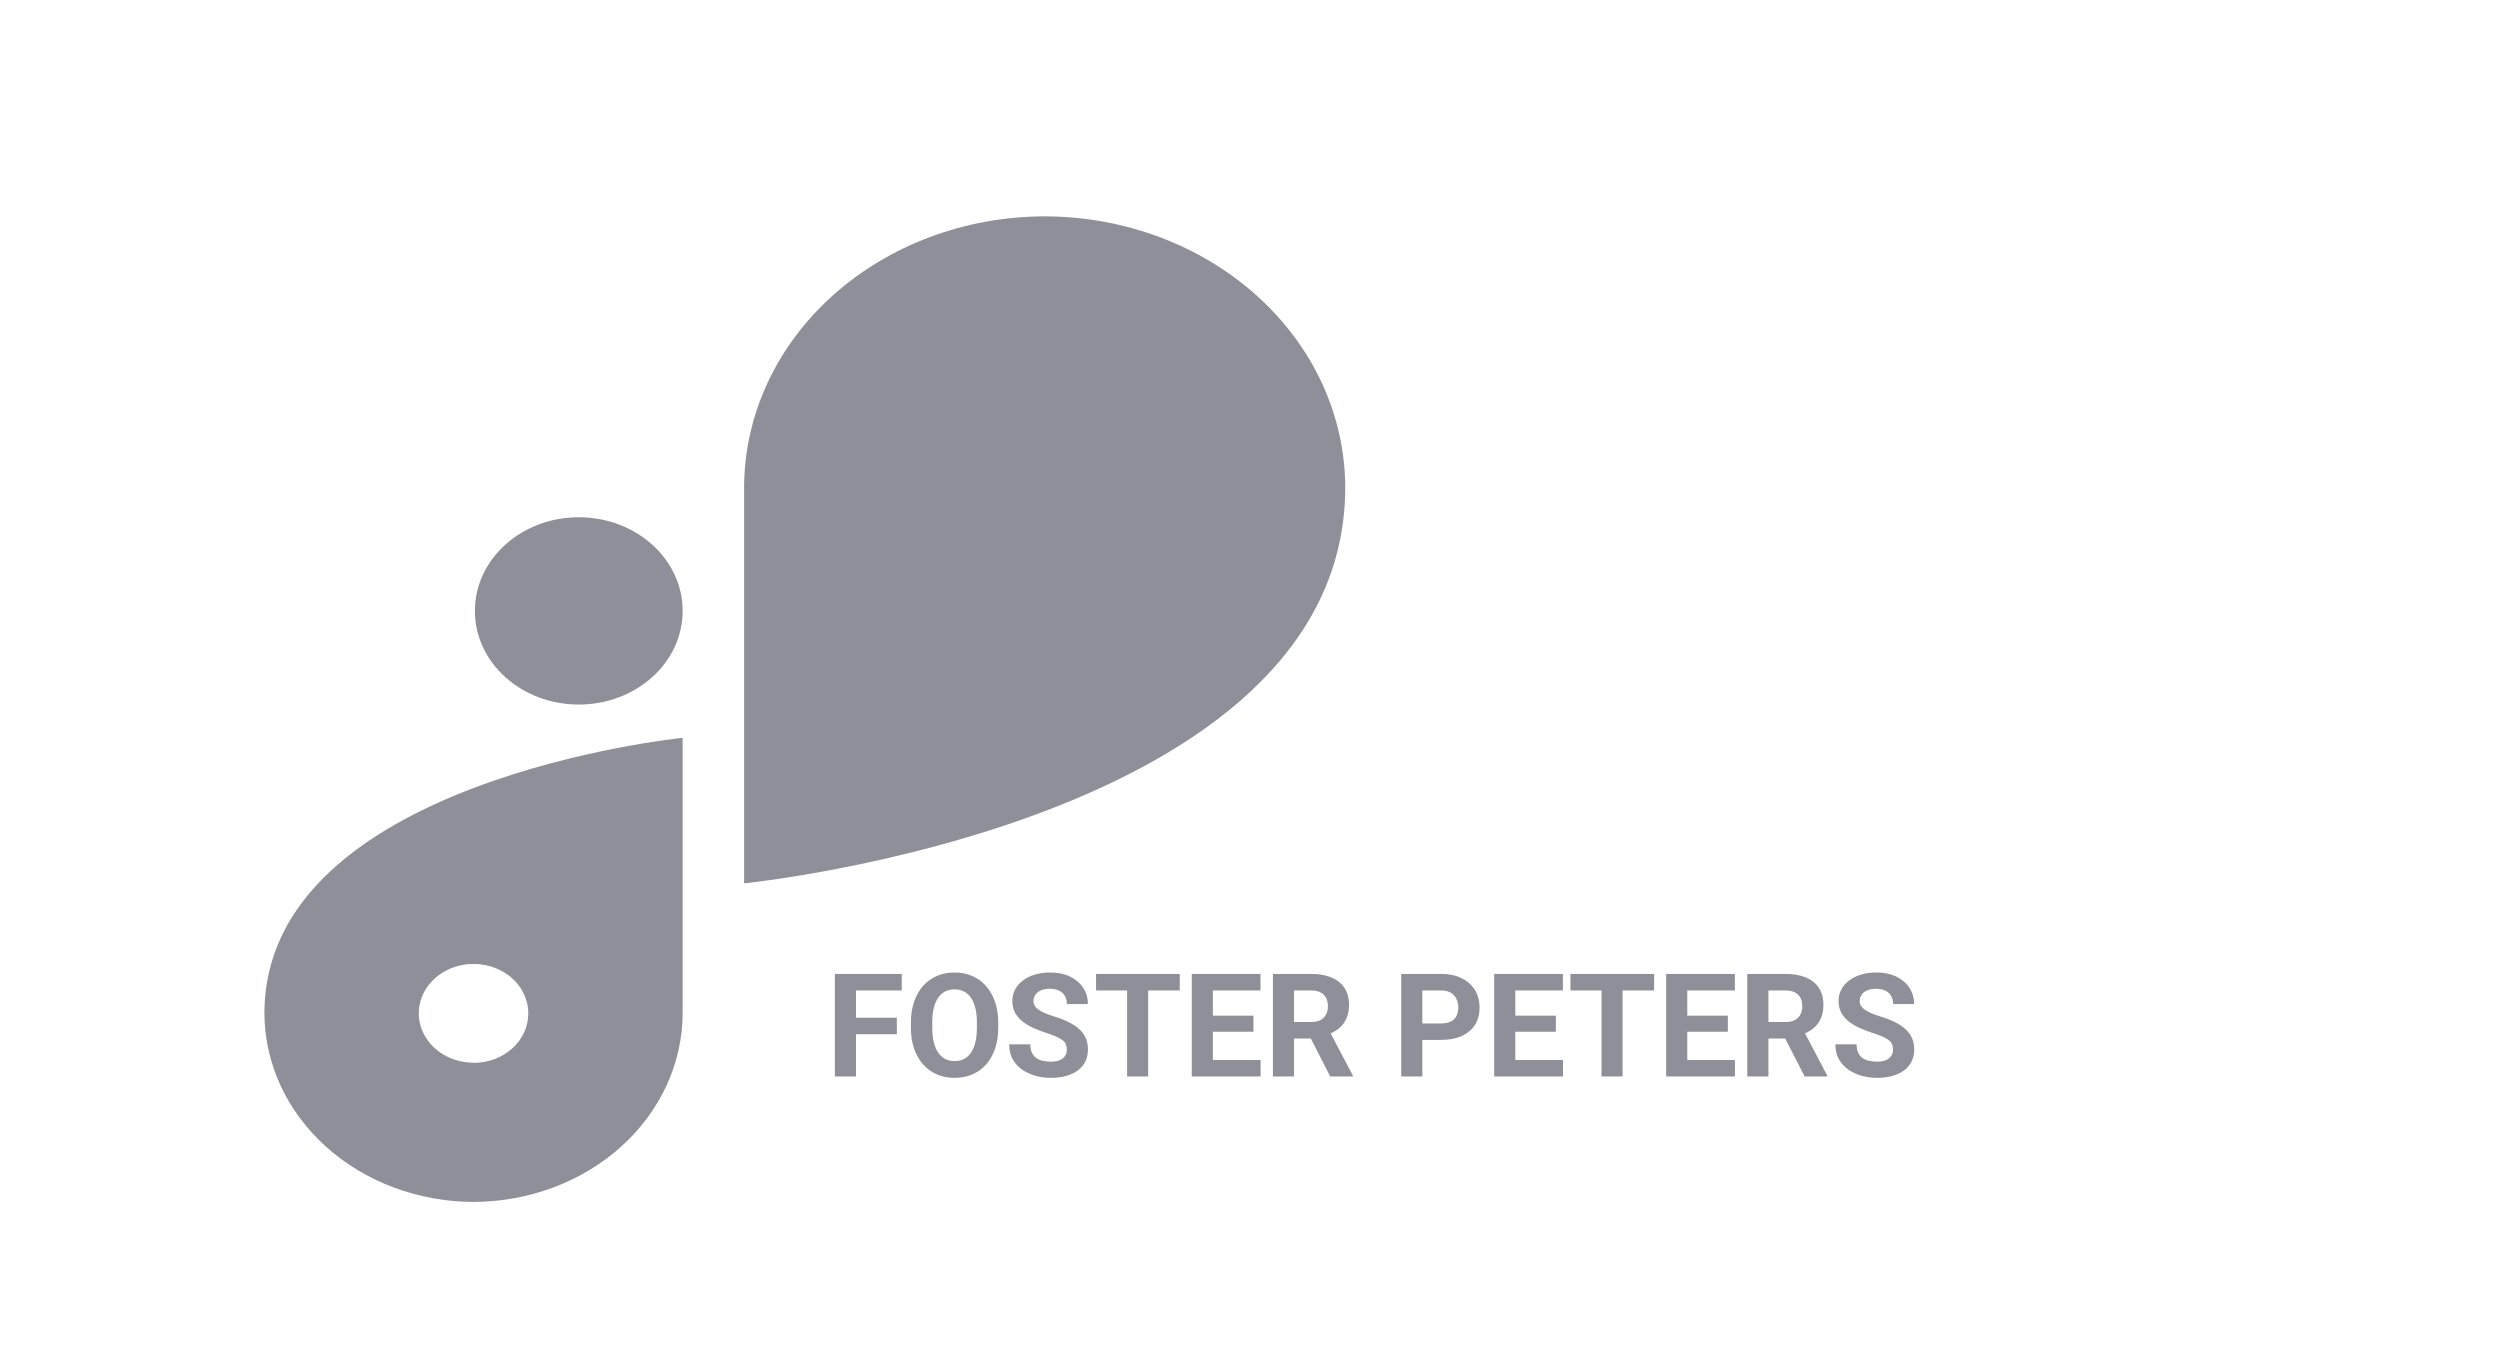
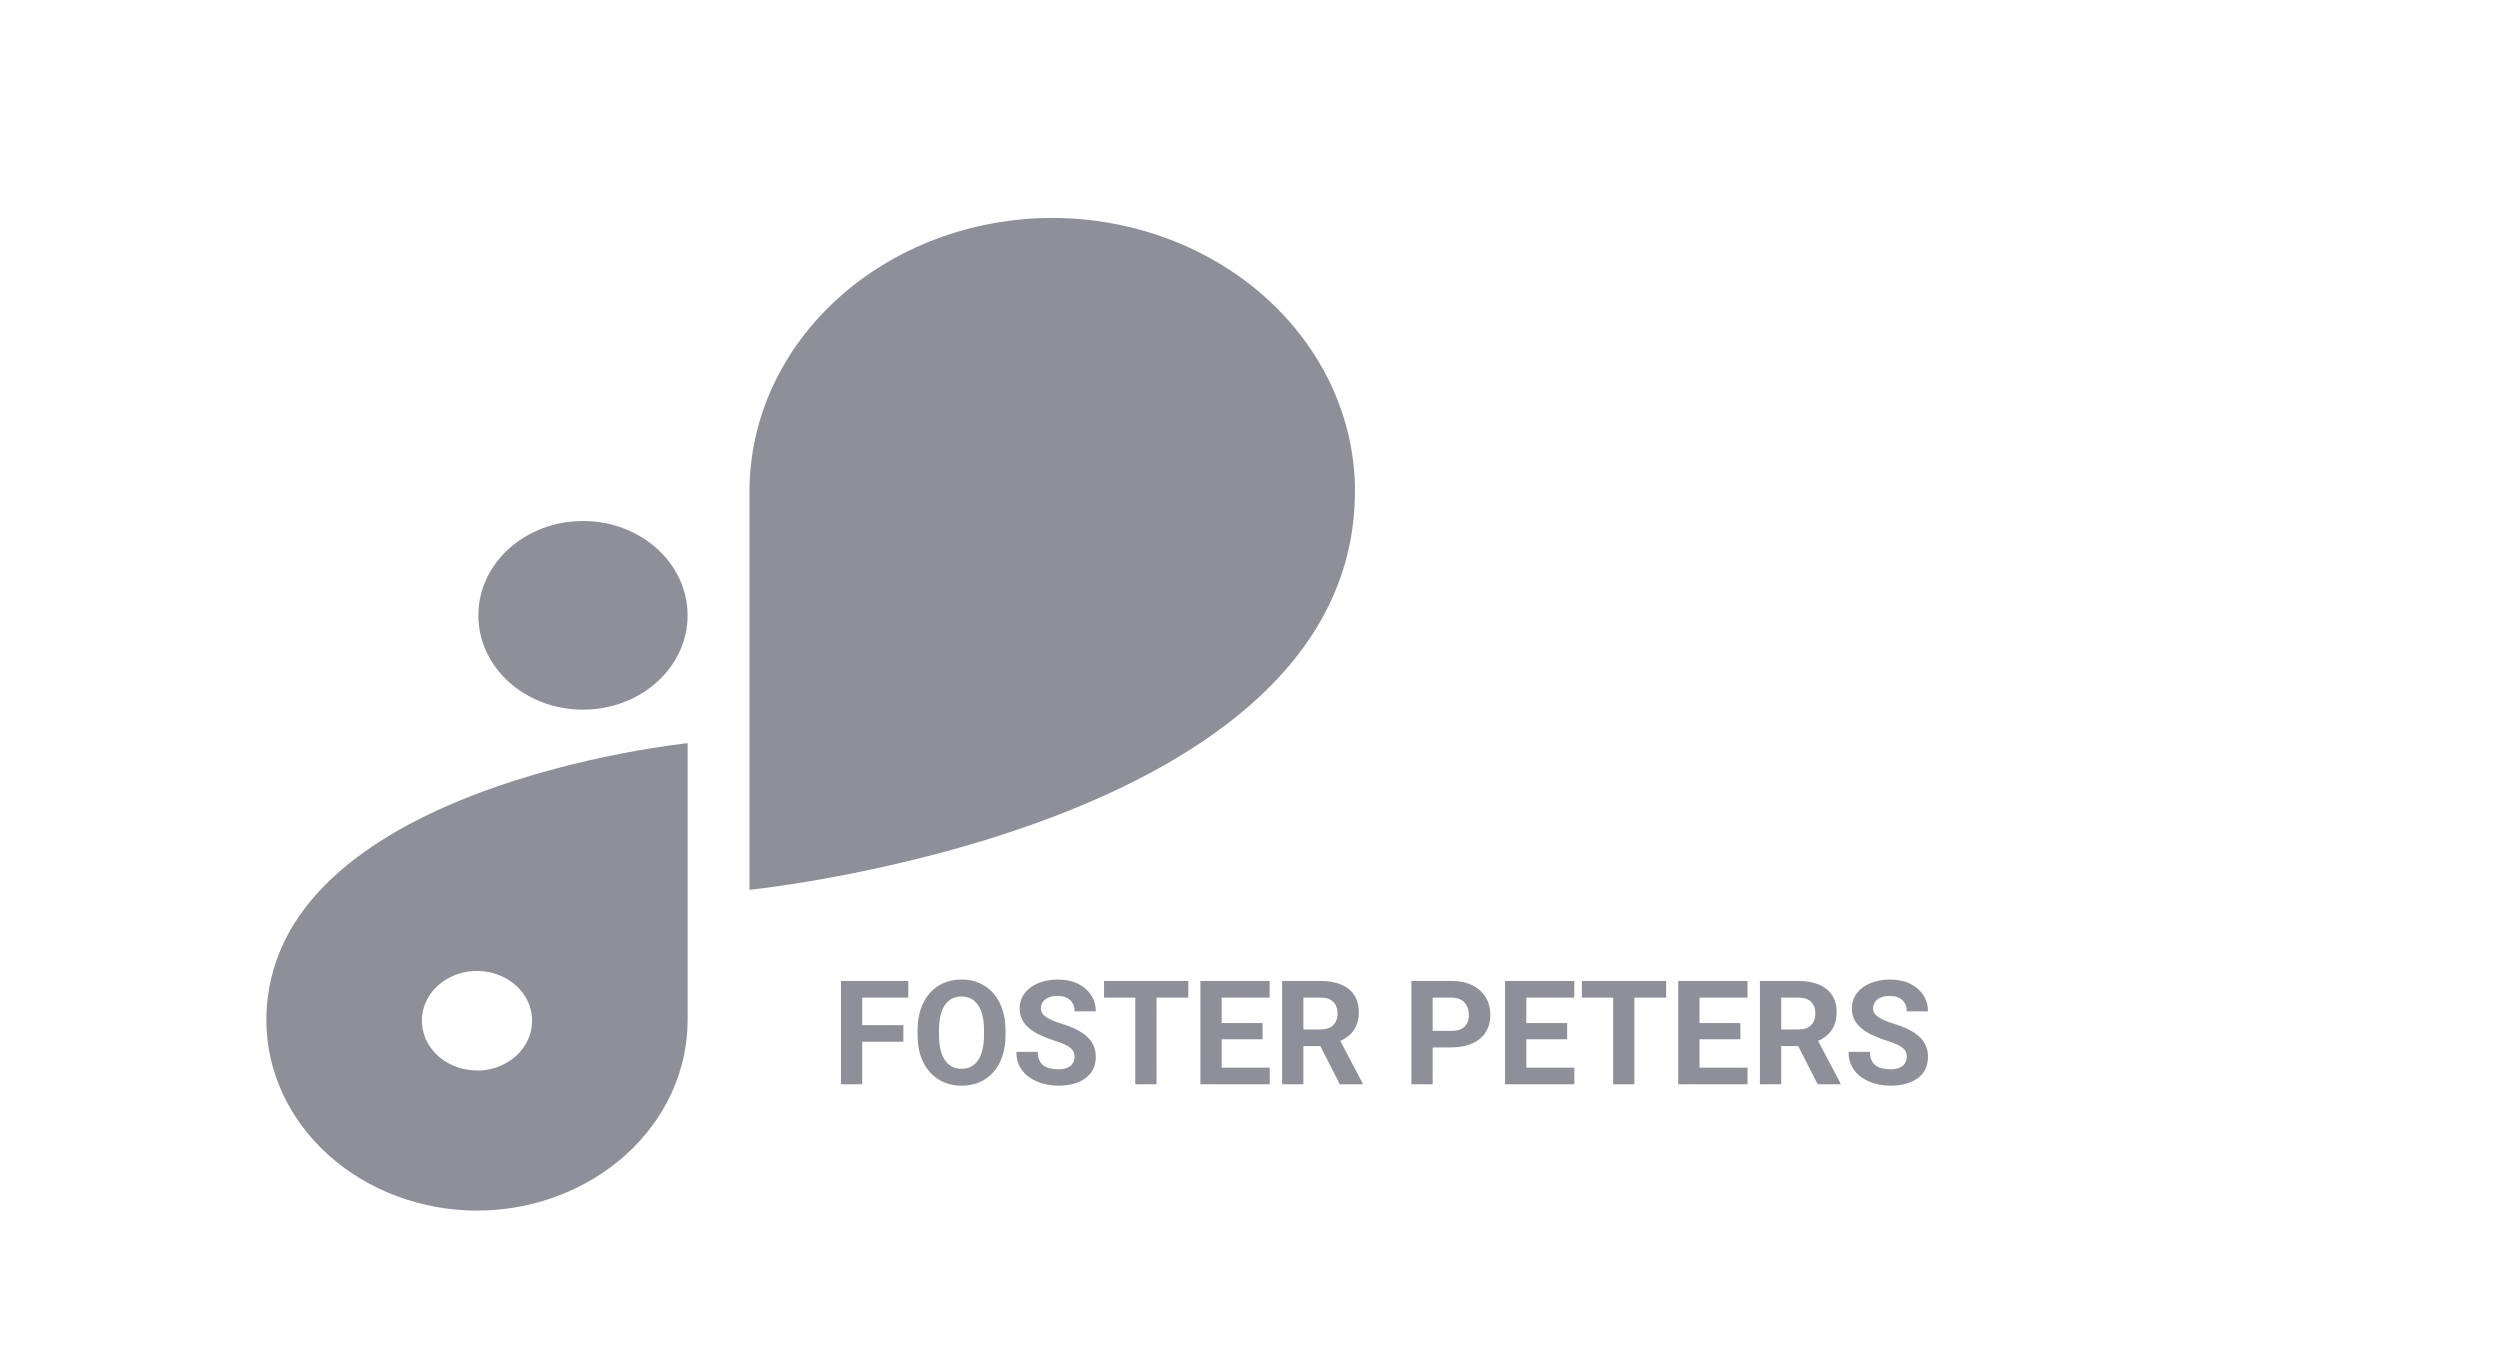
- <svg xmlns="http://www.w3.org/2000/svg" width="104" height="56" viewBox="0 0 104 56" fill="none">
-   <path d="M24.078 21.518H24.075C21.69 21.518 19.756 23.262 19.756 25.412V25.415C19.756 27.566 21.69 29.309 24.075 29.309H24.078C26.464 29.309 28.398 27.566 28.398 25.415V25.412C28.398 23.262 26.464 21.518 24.078 21.518Z" fill="#8E8F99" />
-   <path d="M55.961 20.273C55.955 17.285 54.636 14.422 52.293 12.309C49.95 10.197 46.775 9.007 43.461 9V9C40.147 9.005 36.97 10.195 34.626 12.308C32.282 14.421 30.962 17.285 30.955 20.273V36.747C30.955 36.747 55.959 34.236 55.961 20.276V20.273Z" fill="#8E8F99" />
-   <path d="M11 42.154C11.006 44.233 11.924 46.225 13.554 47.695C15.184 49.165 17.393 49.994 19.699 50C22.004 49.994 24.213 49.166 25.843 47.696C27.473 46.227 28.391 44.235 28.398 42.157V30.694C28.398 30.694 11 32.442 11 42.154ZM19.699 44.208C19.248 44.208 18.808 44.088 18.433 43.862C18.059 43.636 17.767 43.316 17.594 42.94C17.422 42.565 17.377 42.152 17.465 41.754C17.553 41.355 17.77 40.989 18.088 40.702C18.407 40.415 18.813 40.219 19.255 40.14C19.697 40.061 20.154 40.101 20.571 40.257C20.987 40.412 21.343 40.675 21.593 41.013C21.843 41.351 21.977 41.748 21.977 42.154C21.978 42.425 21.92 42.693 21.806 42.943C21.692 43.193 21.524 43.42 21.313 43.612C21.101 43.803 20.85 43.955 20.573 44.059C20.296 44.163 19.999 44.216 19.699 44.216V44.208Z" fill="#8E8F99" />
-   <path d="M35.609 40.515V44.781H34.73V40.515H35.609ZM37.308 42.337V43.023H35.369V42.337H37.308ZM37.513 40.515V41.203H35.369V40.515H37.513ZM41.527 42.548V42.75C41.527 43.075 41.483 43.366 41.395 43.623C41.307 43.881 41.183 44.101 41.023 44.283C40.863 44.462 40.671 44.6 40.449 44.696C40.228 44.791 39.983 44.839 39.713 44.839C39.446 44.839 39.201 44.791 38.978 44.696C38.757 44.6 38.566 44.462 38.404 44.283C38.242 44.101 38.116 43.881 38.026 43.623C37.938 43.366 37.894 43.075 37.894 42.75V42.548C37.894 42.222 37.938 41.931 38.026 41.675C38.114 41.417 38.238 41.198 38.398 41.016C38.56 40.834 38.752 40.696 38.972 40.6C39.195 40.504 39.44 40.456 39.708 40.456C39.977 40.456 40.222 40.504 40.443 40.6C40.666 40.696 40.857 40.834 41.017 41.016C41.179 41.198 41.304 41.417 41.392 41.675C41.482 41.931 41.527 42.222 41.527 42.548ZM40.639 42.75V42.542C40.639 42.316 40.619 42.117 40.578 41.945C40.537 41.773 40.476 41.628 40.396 41.511C40.316 41.394 40.218 41.306 40.103 41.247C39.988 41.187 39.856 41.157 39.708 41.157C39.559 41.157 39.427 41.187 39.312 41.247C39.199 41.306 39.102 41.394 39.022 41.511C38.944 41.628 38.884 41.773 38.843 41.945C38.802 42.117 38.782 42.316 38.782 42.542V42.75C38.782 42.975 38.802 43.174 38.843 43.348C38.884 43.52 38.945 43.665 39.025 43.785C39.105 43.902 39.203 43.991 39.318 44.051C39.433 44.112 39.565 44.142 39.713 44.142C39.862 44.142 39.994 44.112 40.109 44.051C40.224 43.991 40.321 43.902 40.399 43.785C40.477 43.665 40.537 43.52 40.578 43.348C40.619 43.174 40.639 42.975 40.639 42.75ZM44.38 43.664C44.38 43.588 44.369 43.52 44.345 43.459C44.324 43.397 44.283 43.34 44.222 43.289C44.162 43.237 44.077 43.185 43.967 43.134C43.858 43.083 43.716 43.031 43.542 42.976C43.349 42.913 43.166 42.843 42.992 42.765C42.82 42.687 42.667 42.596 42.535 42.493C42.404 42.387 42.3 42.265 42.224 42.126C42.15 41.988 42.113 41.827 42.113 41.643C42.113 41.465 42.152 41.304 42.23 41.16C42.308 41.013 42.417 40.888 42.558 40.785C42.699 40.679 42.865 40.598 43.056 40.541C43.249 40.485 43.461 40.456 43.692 40.456C44.006 40.456 44.281 40.513 44.515 40.626C44.749 40.74 44.931 40.895 45.06 41.092C45.191 41.289 45.256 41.515 45.256 41.769H44.383C44.383 41.644 44.357 41.535 44.304 41.441C44.253 41.345 44.175 41.27 44.07 41.215C43.966 41.16 43.835 41.133 43.677 41.133C43.525 41.133 43.398 41.157 43.296 41.203C43.195 41.248 43.119 41.31 43.068 41.388C43.017 41.464 42.992 41.55 42.992 41.646C42.992 41.718 43.009 41.784 43.044 41.842C43.081 41.901 43.136 41.955 43.209 42.006C43.281 42.057 43.37 42.105 43.475 42.15C43.581 42.195 43.703 42.239 43.841 42.282C44.074 42.352 44.278 42.431 44.454 42.519C44.631 42.607 44.78 42.705 44.899 42.815C45.018 42.924 45.108 43.048 45.169 43.187C45.229 43.326 45.259 43.483 45.259 43.659C45.259 43.844 45.223 44.01 45.151 44.157C45.079 44.303 44.974 44.427 44.837 44.529C44.701 44.63 44.538 44.707 44.348 44.76C44.159 44.813 43.947 44.839 43.712 44.839C43.502 44.839 43.294 44.812 43.088 44.757C42.883 44.701 42.697 44.616 42.529 44.502C42.363 44.389 42.23 44.245 42.13 44.069C42.031 43.893 41.981 43.685 41.981 43.445H42.863C42.863 43.578 42.883 43.69 42.924 43.782C42.965 43.873 43.023 43.948 43.097 44.004C43.173 44.061 43.263 44.102 43.367 44.127C43.472 44.153 43.587 44.165 43.712 44.165C43.865 44.165 43.99 44.144 44.087 44.101C44.187 44.058 44.26 43.998 44.307 43.922C44.356 43.846 44.38 43.76 44.38 43.664ZM47.764 40.515V44.781H46.888V40.515H47.764ZM49.077 40.515V41.203H45.596V40.515H49.077ZM52.44 44.095V44.781H50.169V44.095H52.44ZM50.456 40.515V44.781H49.578V40.515H50.456ZM52.144 42.252V42.92H50.169V42.252H52.144ZM52.437 40.515V41.203H50.169V40.515H52.437ZM52.953 40.515H54.544C54.87 40.515 55.15 40.564 55.384 40.661C55.621 40.759 55.802 40.904 55.929 41.095C56.056 41.286 56.12 41.522 56.12 41.801C56.12 42.03 56.081 42.226 56.002 42.39C55.926 42.552 55.818 42.688 55.677 42.797C55.539 42.905 55.376 42.991 55.188 43.055L54.91 43.202H53.527L53.521 42.516H54.549C54.704 42.516 54.831 42.489 54.933 42.434C55.035 42.379 55.111 42.303 55.162 42.205C55.214 42.108 55.241 41.995 55.241 41.866C55.241 41.729 55.215 41.611 55.165 41.511C55.114 41.411 55.037 41.335 54.933 41.283C54.83 41.23 54.7 41.203 54.544 41.203H53.831V44.781H52.953V40.515ZM55.337 44.781L54.365 42.879L55.294 42.873L56.278 44.74V44.781H55.337ZM59.952 43.26H58.865V42.575H59.952C60.12 42.575 60.256 42.547 60.362 42.493C60.467 42.436 60.544 42.358 60.593 42.258C60.642 42.159 60.666 42.046 60.666 41.921C60.666 41.794 60.642 41.676 60.593 41.567C60.544 41.457 60.467 41.37 60.362 41.303C60.256 41.237 60.12 41.203 59.952 41.203H59.169V44.781H58.291V40.515H59.952C60.286 40.515 60.572 40.576 60.81 40.697C61.05 40.816 61.234 40.981 61.361 41.192C61.488 41.403 61.551 41.644 61.551 41.915C61.551 42.191 61.488 42.429 61.361 42.63C61.234 42.831 61.05 42.987 60.81 43.096C60.572 43.205 60.286 43.26 59.952 43.26ZM65.02 44.095V44.781H62.749V44.095H65.02ZM63.037 40.515V44.781H62.158V40.515H63.037ZM64.724 42.252V42.92H62.749V42.252H64.724ZM65.017 40.515V41.203H62.749V40.515H65.017ZM67.499 40.515V44.781H66.623V40.515H67.499ZM68.811 40.515V41.203H65.331V40.515H68.811ZM72.174 44.095V44.781H69.904V44.095H72.174ZM70.191 40.515V44.781H69.312V40.515H70.191ZM71.878 42.252V42.92H69.904V42.252H71.878ZM72.171 40.515V41.203H69.904V40.515H72.171ZM72.687 40.515H74.278C74.604 40.515 74.884 40.564 75.119 40.661C75.355 40.759 75.537 40.904 75.664 41.095C75.79 41.286 75.854 41.522 75.854 41.801C75.854 42.03 75.815 42.226 75.737 42.39C75.661 42.552 75.552 42.688 75.412 42.797C75.273 42.905 75.11 42.991 74.922 43.055L74.644 43.202H73.261L73.255 42.516H74.284C74.438 42.516 74.566 42.489 74.668 42.434C74.769 42.379 74.845 42.303 74.896 42.205C74.949 42.108 74.975 41.995 74.975 41.866C74.975 41.729 74.95 41.611 74.899 41.511C74.848 41.411 74.771 41.335 74.668 41.283C74.564 41.23 74.434 41.203 74.278 41.203H73.566V44.781H72.687V40.515ZM75.072 44.781L74.099 42.879L75.028 42.873L76.012 44.74V44.781H75.072ZM78.751 43.664C78.751 43.588 78.74 43.52 78.716 43.459C78.695 43.397 78.654 43.34 78.593 43.289C78.533 43.237 78.448 43.185 78.338 43.134C78.229 43.083 78.087 43.031 77.914 42.976C77.72 42.913 77.537 42.843 77.363 42.765C77.191 42.687 77.039 42.596 76.906 42.493C76.775 42.387 76.671 42.265 76.595 42.126C76.521 41.988 76.484 41.827 76.484 41.643C76.484 41.465 76.523 41.304 76.601 41.16C76.679 41.013 76.789 40.888 76.929 40.785C77.07 40.679 77.236 40.598 77.427 40.541C77.621 40.485 77.832 40.456 78.063 40.456C78.377 40.456 78.652 40.513 78.886 40.626C79.121 40.74 79.302 40.895 79.431 41.092C79.562 41.289 79.627 41.515 79.627 41.769H78.754C78.754 41.644 78.728 41.535 78.675 41.441C78.624 41.345 78.546 41.27 78.441 41.215C78.337 41.16 78.207 41.133 78.048 41.133C77.896 41.133 77.769 41.157 77.668 41.203C77.566 41.248 77.49 41.31 77.439 41.388C77.388 41.464 77.363 41.55 77.363 41.646C77.363 41.718 77.38 41.784 77.415 41.842C77.453 41.901 77.507 41.955 77.58 42.006C77.652 42.057 77.741 42.105 77.846 42.15C77.952 42.195 78.074 42.239 78.212 42.282C78.445 42.352 78.649 42.431 78.825 42.519C79.002 42.607 79.151 42.705 79.27 42.815C79.389 42.924 79.479 43.048 79.54 43.187C79.6 43.326 79.63 43.483 79.63 43.659C79.63 43.844 79.594 44.01 79.522 44.157C79.45 44.303 79.345 44.427 79.209 44.529C79.072 44.63 78.909 44.707 78.719 44.76C78.53 44.813 78.318 44.839 78.084 44.839C77.873 44.839 77.665 44.812 77.46 44.757C77.254 44.701 77.068 44.616 76.9 44.502C76.734 44.389 76.601 44.245 76.501 44.069C76.402 43.893 76.352 43.685 76.352 43.445H77.234C77.234 43.578 77.254 43.69 77.295 43.782C77.336 43.873 77.394 43.948 77.468 44.004C77.544 44.061 77.634 44.102 77.738 44.127C77.843 44.153 77.959 44.165 78.084 44.165C78.236 44.165 78.361 44.144 78.459 44.101C78.558 44.058 78.631 43.998 78.678 43.922C78.727 43.846 78.751 43.76 78.751 43.664Z" fill="#8E8F99" />
+ <svg xmlns="http://www.w3.org/2000/svg" version="1.1" width="59" height="32" viewBox="0 0 59 32">
+   <path fill="#8e8f99" d="M13.759 12.296h-0.002c-1.363 0-2.468 0.996-2.468 2.225v0.002c0 1.229 1.105 2.225 2.468 2.225h0.002c1.363 0 2.468-0.996 2.468-2.225v-0.002c0-1.229-1.105-2.225-2.468-2.225z" />
+   <path fill="#8e8f99" d="M31.978 11.585c-0.004-1.707-0.758-3.343-2.096-4.551s-3.153-1.887-5.047-1.891v0c-1.894 0.003-3.709 0.683-5.049 1.89s-2.094 2.844-2.098 4.552v9.414c0 0 14.288-1.435 14.289-9.412v-0.001z" />
+   <path fill="#8e8f99" d="M6.286 24.088c0.003 1.188 0.528 2.326 1.46 3.166s2.194 1.314 3.511 1.317c1.317-0.003 2.579-0.477 3.511-1.317s1.456-1.978 1.46-3.165v-6.55c0 0-9.942 0.999-9.942 6.549zM11.257 25.262c-0.258 0-0.509-0.069-0.723-0.198s-0.381-0.312-0.479-0.527-0.124-0.45-0.074-0.678c0.050-0.228 0.174-0.437 0.356-0.601s0.414-0.276 0.666-0.321c0.252-0.045 0.514-0.022 0.752 0.067s0.441 0.239 0.584 0.432c0.143 0.193 0.219 0.42 0.219 0.652 0.001 0.154-0.033 0.308-0.098 0.451s-0.161 0.273-0.282 0.382c-0.121 0.109-0.265 0.196-0.423 0.256s-0.328 0.090-0.499 0.090v-0.004z" />
+   <path fill="#8e8f99" d="M20.348 23.151v2.438h-0.502v-2.438h0.502zM21.319 24.193v0.392h-1.108v-0.392h1.108zM21.436 23.151v0.393h-1.225v-0.393h1.225zM23.73 24.313v0.116c0 0.185-0.025 0.352-0.075 0.499s-0.121 0.273-0.213 0.377c-0.091 0.103-0.201 0.181-0.328 0.236-0.126 0.055-0.266 0.082-0.42 0.082-0.153 0-0.293-0.027-0.42-0.082-0.126-0.055-0.235-0.133-0.328-0.236-0.093-0.104-0.165-0.229-0.216-0.377-0.050-0.147-0.075-0.314-0.075-0.499v-0.116c0-0.186 0.025-0.353 0.075-0.499 0.050-0.147 0.121-0.273 0.213-0.377 0.093-0.104 0.202-0.183 0.328-0.238 0.127-0.055 0.267-0.082 0.42-0.082 0.154 0 0.294 0.027 0.42 0.082 0.127 0.055 0.237 0.134 0.328 0.238 0.093 0.104 0.164 0.229 0.214 0.377 0.051 0.146 0.077 0.312 0.077 0.499zM23.222 24.429v-0.119c0-0.13-0.012-0.243-0.035-0.342s-0.058-0.181-0.104-0.248-0.102-0.117-0.167-0.151c-0.066-0.035-0.141-0.052-0.226-0.052s-0.16 0.017-0.226 0.052c-0.065 0.034-0.12 0.084-0.166 0.151-0.045 0.067-0.079 0.15-0.102 0.248s-0.035 0.212-0.035 0.342v0.119c0 0.128 0.012 0.242 0.035 0.341 0.023 0.098 0.058 0.181 0.104 0.249 0.046 0.067 0.102 0.118 0.167 0.152s0.141 0.052 0.226 0.052c0.085 0 0.16-0.017 0.226-0.052s0.121-0.085 0.166-0.152c0.045-0.068 0.079-0.151 0.102-0.249 0.023-0.099 0.035-0.213 0.035-0.341zM25.36 24.951c0-0.044-0.007-0.083-0.020-0.117-0.012-0.036-0.036-0.068-0.070-0.097-0.035-0.030-0.083-0.060-0.146-0.089s-0.143-0.059-0.243-0.090c-0.11-0.036-0.215-0.076-0.315-0.121-0.098-0.045-0.185-0.096-0.261-0.156-0.075-0.060-0.134-0.13-0.177-0.209-0.042-0.079-0.064-0.171-0.064-0.276 0-0.102 0.022-0.194 0.067-0.276 0.045-0.084 0.107-0.155 0.188-0.214 0.080-0.060 0.175-0.107 0.285-0.139 0.11-0.032 0.232-0.049 0.363-0.049 0.18 0 0.337 0.032 0.47 0.097s0.238 0.154 0.311 0.266c0.075 0.113 0.112 0.242 0.112 0.387h-0.499c0-0.071-0.015-0.134-0.045-0.188-0.029-0.055-0.074-0.098-0.134-0.129-0.059-0.031-0.134-0.047-0.224-0.047-0.087 0-0.16 0.013-0.218 0.040-0.058 0.026-0.102 0.061-0.131 0.105-0.029 0.044-0.044 0.093-0.044 0.147 0 0.041 0.010 0.079 0.030 0.112 0.021 0.034 0.052 0.065 0.094 0.094s0.092 0.056 0.152 0.082c0.060 0.026 0.13 0.051 0.209 0.075 0.133 0.040 0.249 0.085 0.35 0.136 0.102 0.050 0.186 0.107 0.254 0.169s0.119 0.133 0.154 0.213c0.035 0.079 0.052 0.169 0.052 0.27 0 0.106-0.021 0.201-0.062 0.285s-0.101 0.155-0.179 0.213c-0.078 0.058-0.171 0.102-0.28 0.132s-0.229 0.045-0.363 0.045c-0.12 0-0.239-0.016-0.357-0.047-0.117-0.032-0.224-0.081-0.32-0.146-0.095-0.065-0.171-0.147-0.228-0.248s-0.085-0.219-0.085-0.357h0.504c0 0.076 0.012 0.14 0.035 0.192s0.056 0.095 0.099 0.127c0.044 0.032 0.095 0.056 0.154 0.070 0.060 0.015 0.126 0.022 0.198 0.022 0.087 0 0.158-0.012 0.214-0.037 0.057-0.025 0.099-0.059 0.126-0.102 0.028-0.044 0.042-0.093 0.042-0.147zM27.294 23.151v2.438h-0.501v-2.438h0.501zM28.044 23.151v0.393h-1.989v-0.393h1.989zM29.966 25.197v0.392h-1.297v-0.392h1.297zM28.832 23.151v2.438h-0.502v-2.438h0.502zM29.797 24.144v0.382h-1.128v-0.382h1.128zM29.964 23.151v0.393h-1.296v-0.393h1.296zM30.259 23.151h0.909c0.186 0 0.346 0.028 0.48 0.084 0.135 0.056 0.239 0.138 0.311 0.248s0.109 0.244 0.109 0.403c0 0.131-0.022 0.243-0.067 0.337-0.044 0.093-0.105 0.17-0.186 0.233-0.079 0.061-0.172 0.11-0.28 0.147l-0.159 0.084h-0.79l-0.003-0.392h0.588c0.088 0 0.161-0.016 0.219-0.047s0.102-0.075 0.131-0.131c0.030-0.056 0.045-0.12 0.045-0.194 0-0.078-0.015-0.146-0.044-0.203s-0.073-0.1-0.132-0.131-0.133-0.045-0.223-0.045h-0.407v2.044h-0.502v-2.438zM31.621 25.589l-0.556-1.086 0.531-0.003 0.562 1.066v0.023h-0.537zM34.258 24.72h-0.621v-0.392h0.621c0.096 0 0.174-0.016 0.234-0.047 0.060-0.032 0.104-0.077 0.132-0.134s0.042-0.121 0.042-0.192c0-0.073-0.014-0.14-0.042-0.203s-0.072-0.113-0.132-0.151-0.138-0.057-0.234-0.057h-0.447v2.044h-0.502v-2.438h0.949c0.191 0 0.354 0.035 0.49 0.104 0.137 0.068 0.242 0.162 0.315 0.283s0.109 0.258 0.109 0.413c0 0.157-0.036 0.294-0.109 0.408s-0.177 0.204-0.315 0.266c-0.136 0.062-0.3 0.094-0.49 0.094zM37.154 25.197v0.392h-1.297v-0.392h1.297zM36.021 23.151v2.438h-0.502v-2.438h0.502zM36.985 24.144v0.382h-1.128v-0.382h1.128zM37.153 23.151v0.393h-1.296v-0.393h1.296zM38.571 23.151v2.438h-0.501v-2.438h0.501zM39.321 23.151v0.393h-1.989v-0.393h1.989zM41.242 25.197v0.392h-1.297v-0.392h1.297zM40.109 23.151v2.438h-0.502v-2.438h0.502zM41.073 24.144v0.382h-1.128v-0.382h1.128zM41.241 23.151v0.393h-1.296v-0.393h1.296zM41.535 23.151h0.909c0.186 0 0.347 0.028 0.48 0.084 0.135 0.056 0.239 0.138 0.311 0.248s0.109 0.244 0.109 0.403c0 0.131-0.022 0.243-0.067 0.337-0.044 0.093-0.105 0.17-0.186 0.233-0.079 0.061-0.172 0.11-0.28 0.147l-0.159 0.084h-0.79l-0.003-0.392h0.588c0.088 0 0.161-0.016 0.219-0.047s0.102-0.075 0.131-0.131c0.030-0.056 0.045-0.12 0.045-0.194 0-0.078-0.014-0.146-0.044-0.203s-0.073-0.1-0.132-0.131c-0.059-0.030-0.133-0.045-0.223-0.045h-0.407v2.044h-0.502v-2.438zM42.898 25.589l-0.556-1.086 0.531-0.003 0.563 1.066v0.023h-0.537zM45.001 24.951c0-0.044-0.007-0.083-0.020-0.117-0.012-0.036-0.036-0.068-0.070-0.097-0.035-0.030-0.083-0.060-0.146-0.089s-0.143-0.059-0.243-0.090c-0.111-0.036-0.215-0.076-0.315-0.121-0.098-0.045-0.185-0.096-0.261-0.156-0.075-0.060-0.134-0.13-0.178-0.209-0.042-0.079-0.064-0.171-0.064-0.276 0-0.102 0.022-0.194 0.067-0.276 0.045-0.084 0.107-0.155 0.188-0.214 0.080-0.060 0.175-0.107 0.285-0.139 0.111-0.032 0.232-0.049 0.363-0.049 0.18 0 0.337 0.032 0.47 0.097s0.238 0.154 0.311 0.266c0.075 0.113 0.112 0.242 0.112 0.387h-0.499c0-0.071-0.015-0.134-0.045-0.188-0.029-0.055-0.074-0.098-0.134-0.129-0.059-0.031-0.134-0.047-0.224-0.047-0.087 0-0.16 0.013-0.218 0.040-0.058 0.026-0.102 0.061-0.131 0.105-0.029 0.044-0.044 0.093-0.044 0.147 0 0.041 0.010 0.079 0.030 0.112 0.021 0.034 0.052 0.065 0.094 0.094s0.092 0.056 0.152 0.082c0.060 0.026 0.13 0.051 0.209 0.075 0.133 0.040 0.249 0.085 0.35 0.136 0.102 0.050 0.186 0.107 0.254 0.169s0.119 0.133 0.154 0.213c0.035 0.079 0.052 0.169 0.052 0.27 0 0.106-0.021 0.201-0.062 0.285s-0.101 0.155-0.179 0.213c-0.078 0.058-0.171 0.102-0.28 0.132s-0.229 0.045-0.363 0.045c-0.12 0-0.239-0.016-0.357-0.047-0.117-0.032-0.224-0.081-0.32-0.146-0.095-0.065-0.171-0.147-0.228-0.248s-0.085-0.219-0.085-0.357h0.504c0 0.076 0.012 0.14 0.035 0.192s0.056 0.095 0.099 0.127c0.044 0.032 0.095 0.056 0.154 0.070 0.060 0.015 0.126 0.022 0.198 0.022 0.087 0 0.158-0.012 0.214-0.037 0.057-0.025 0.099-0.059 0.126-0.102 0.028-0.044 0.042-0.093 0.042-0.147z" />
</svg>
